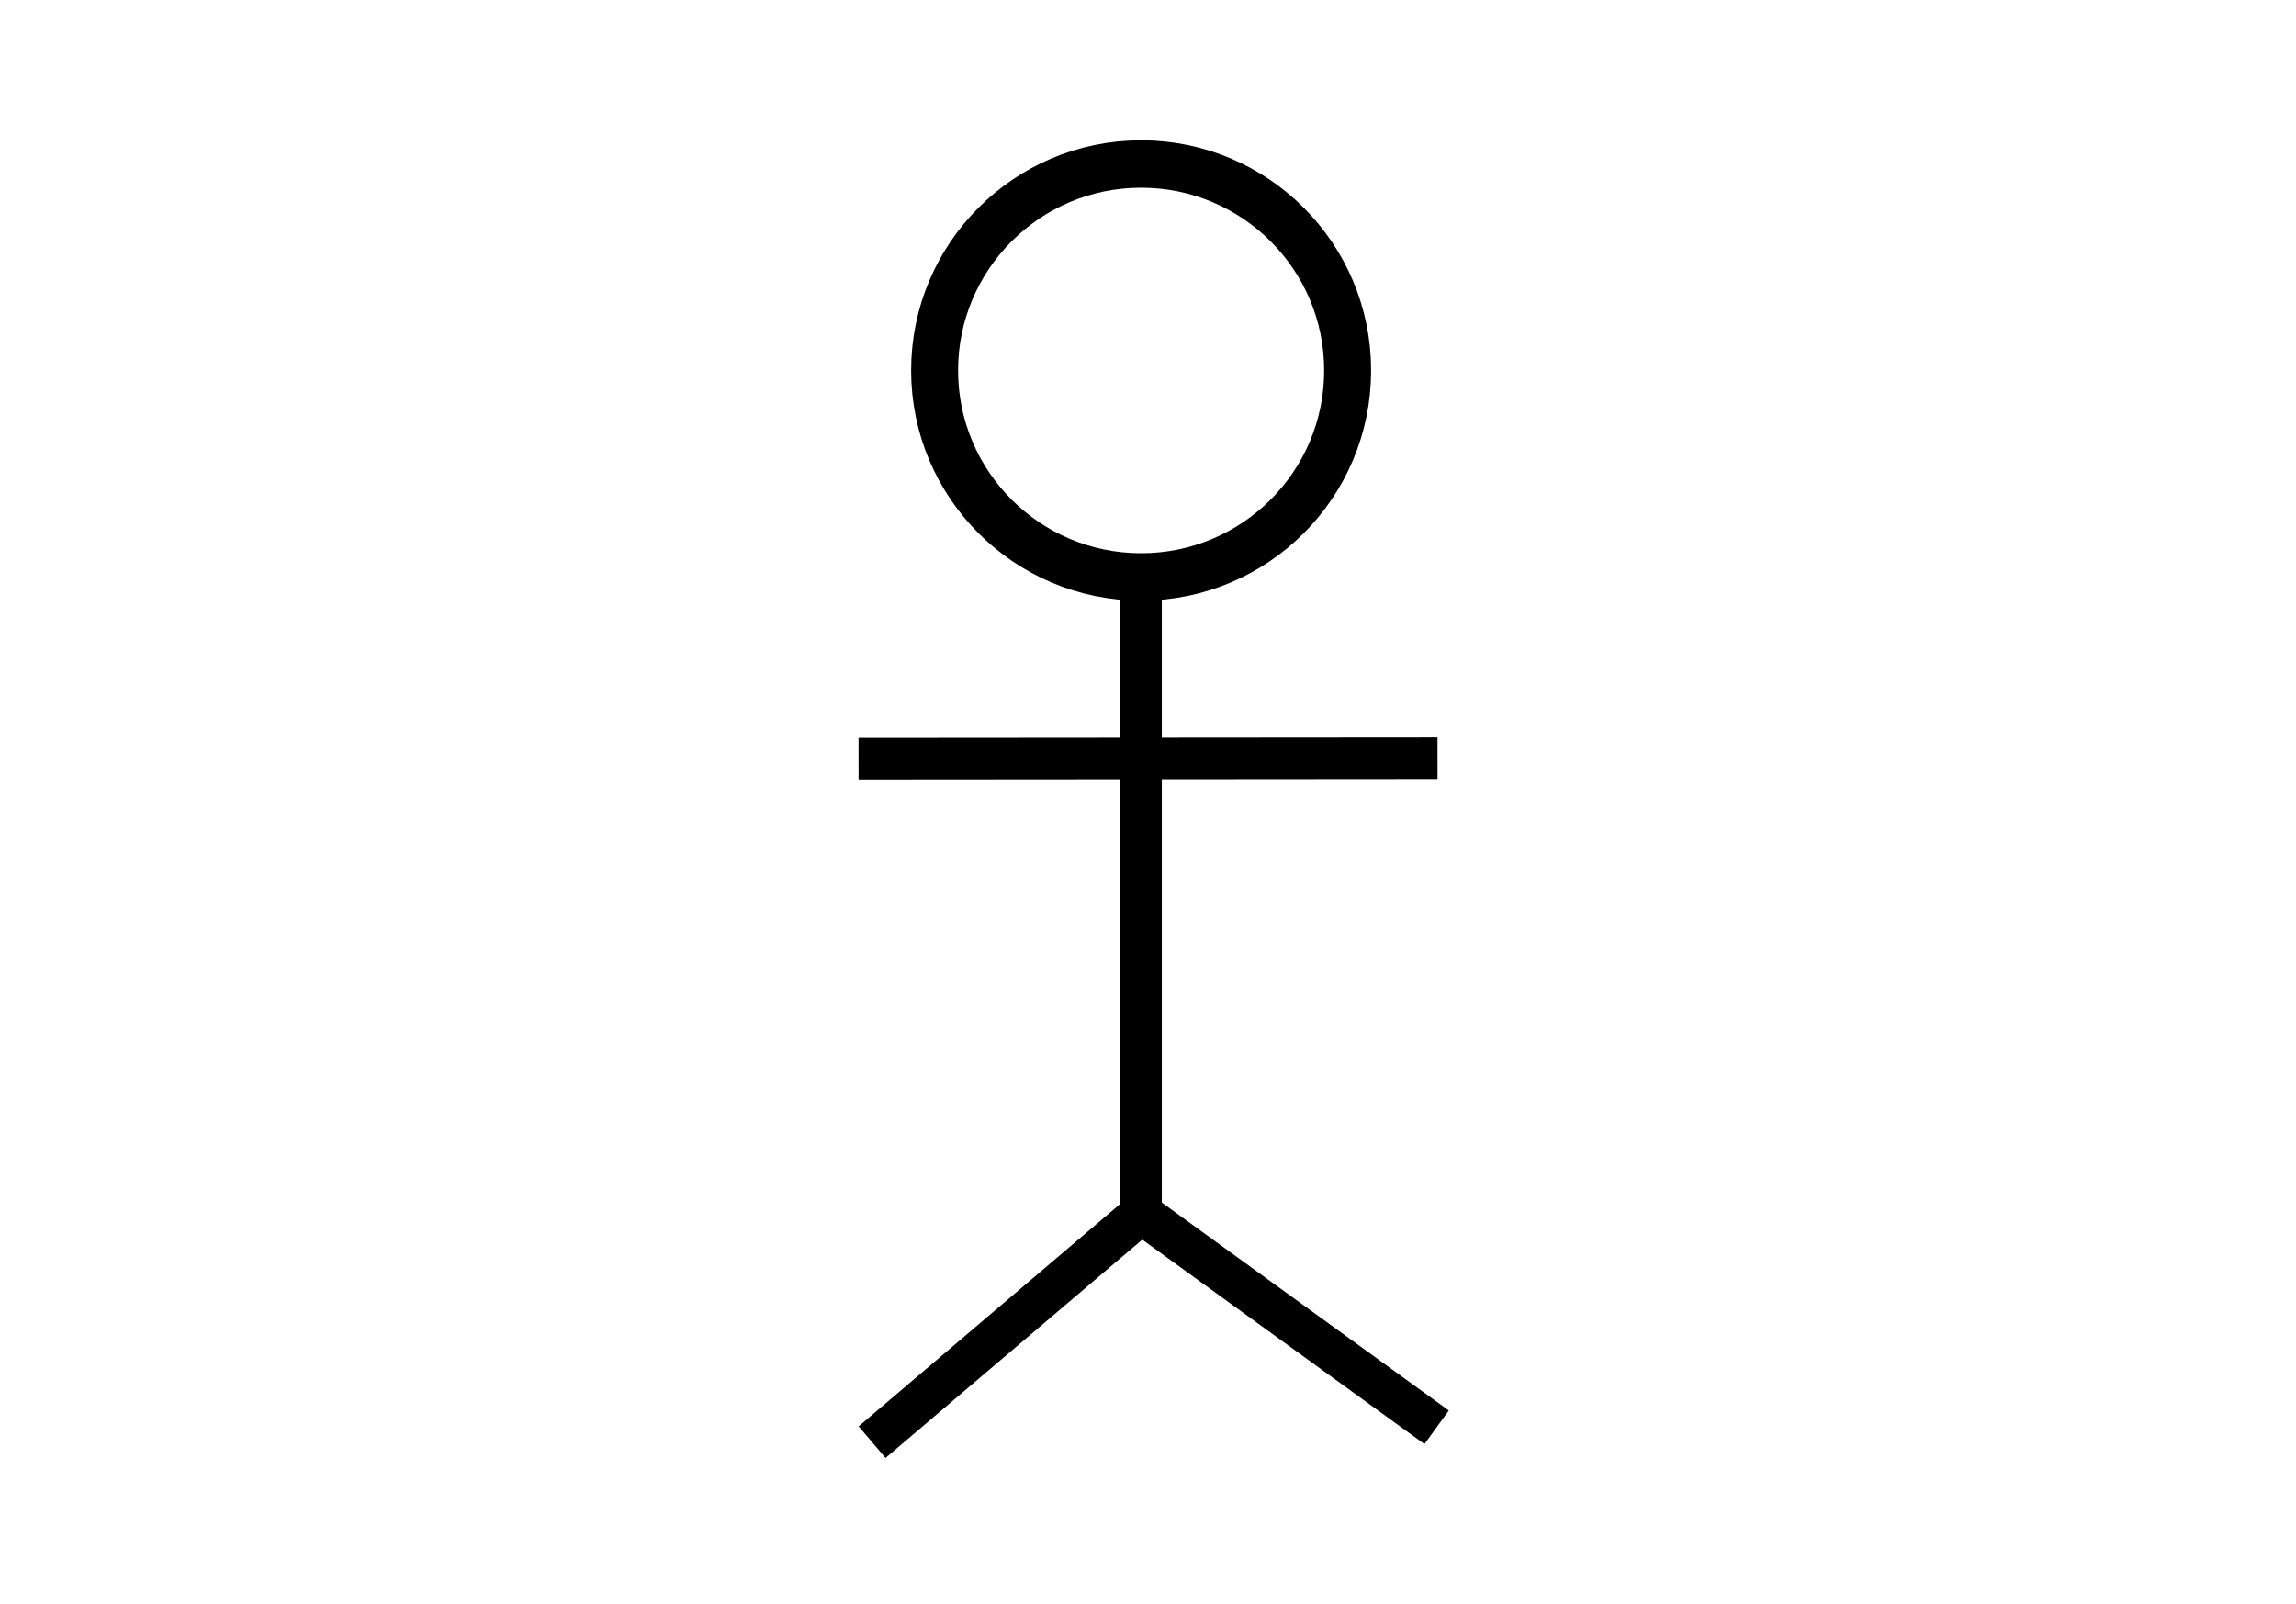
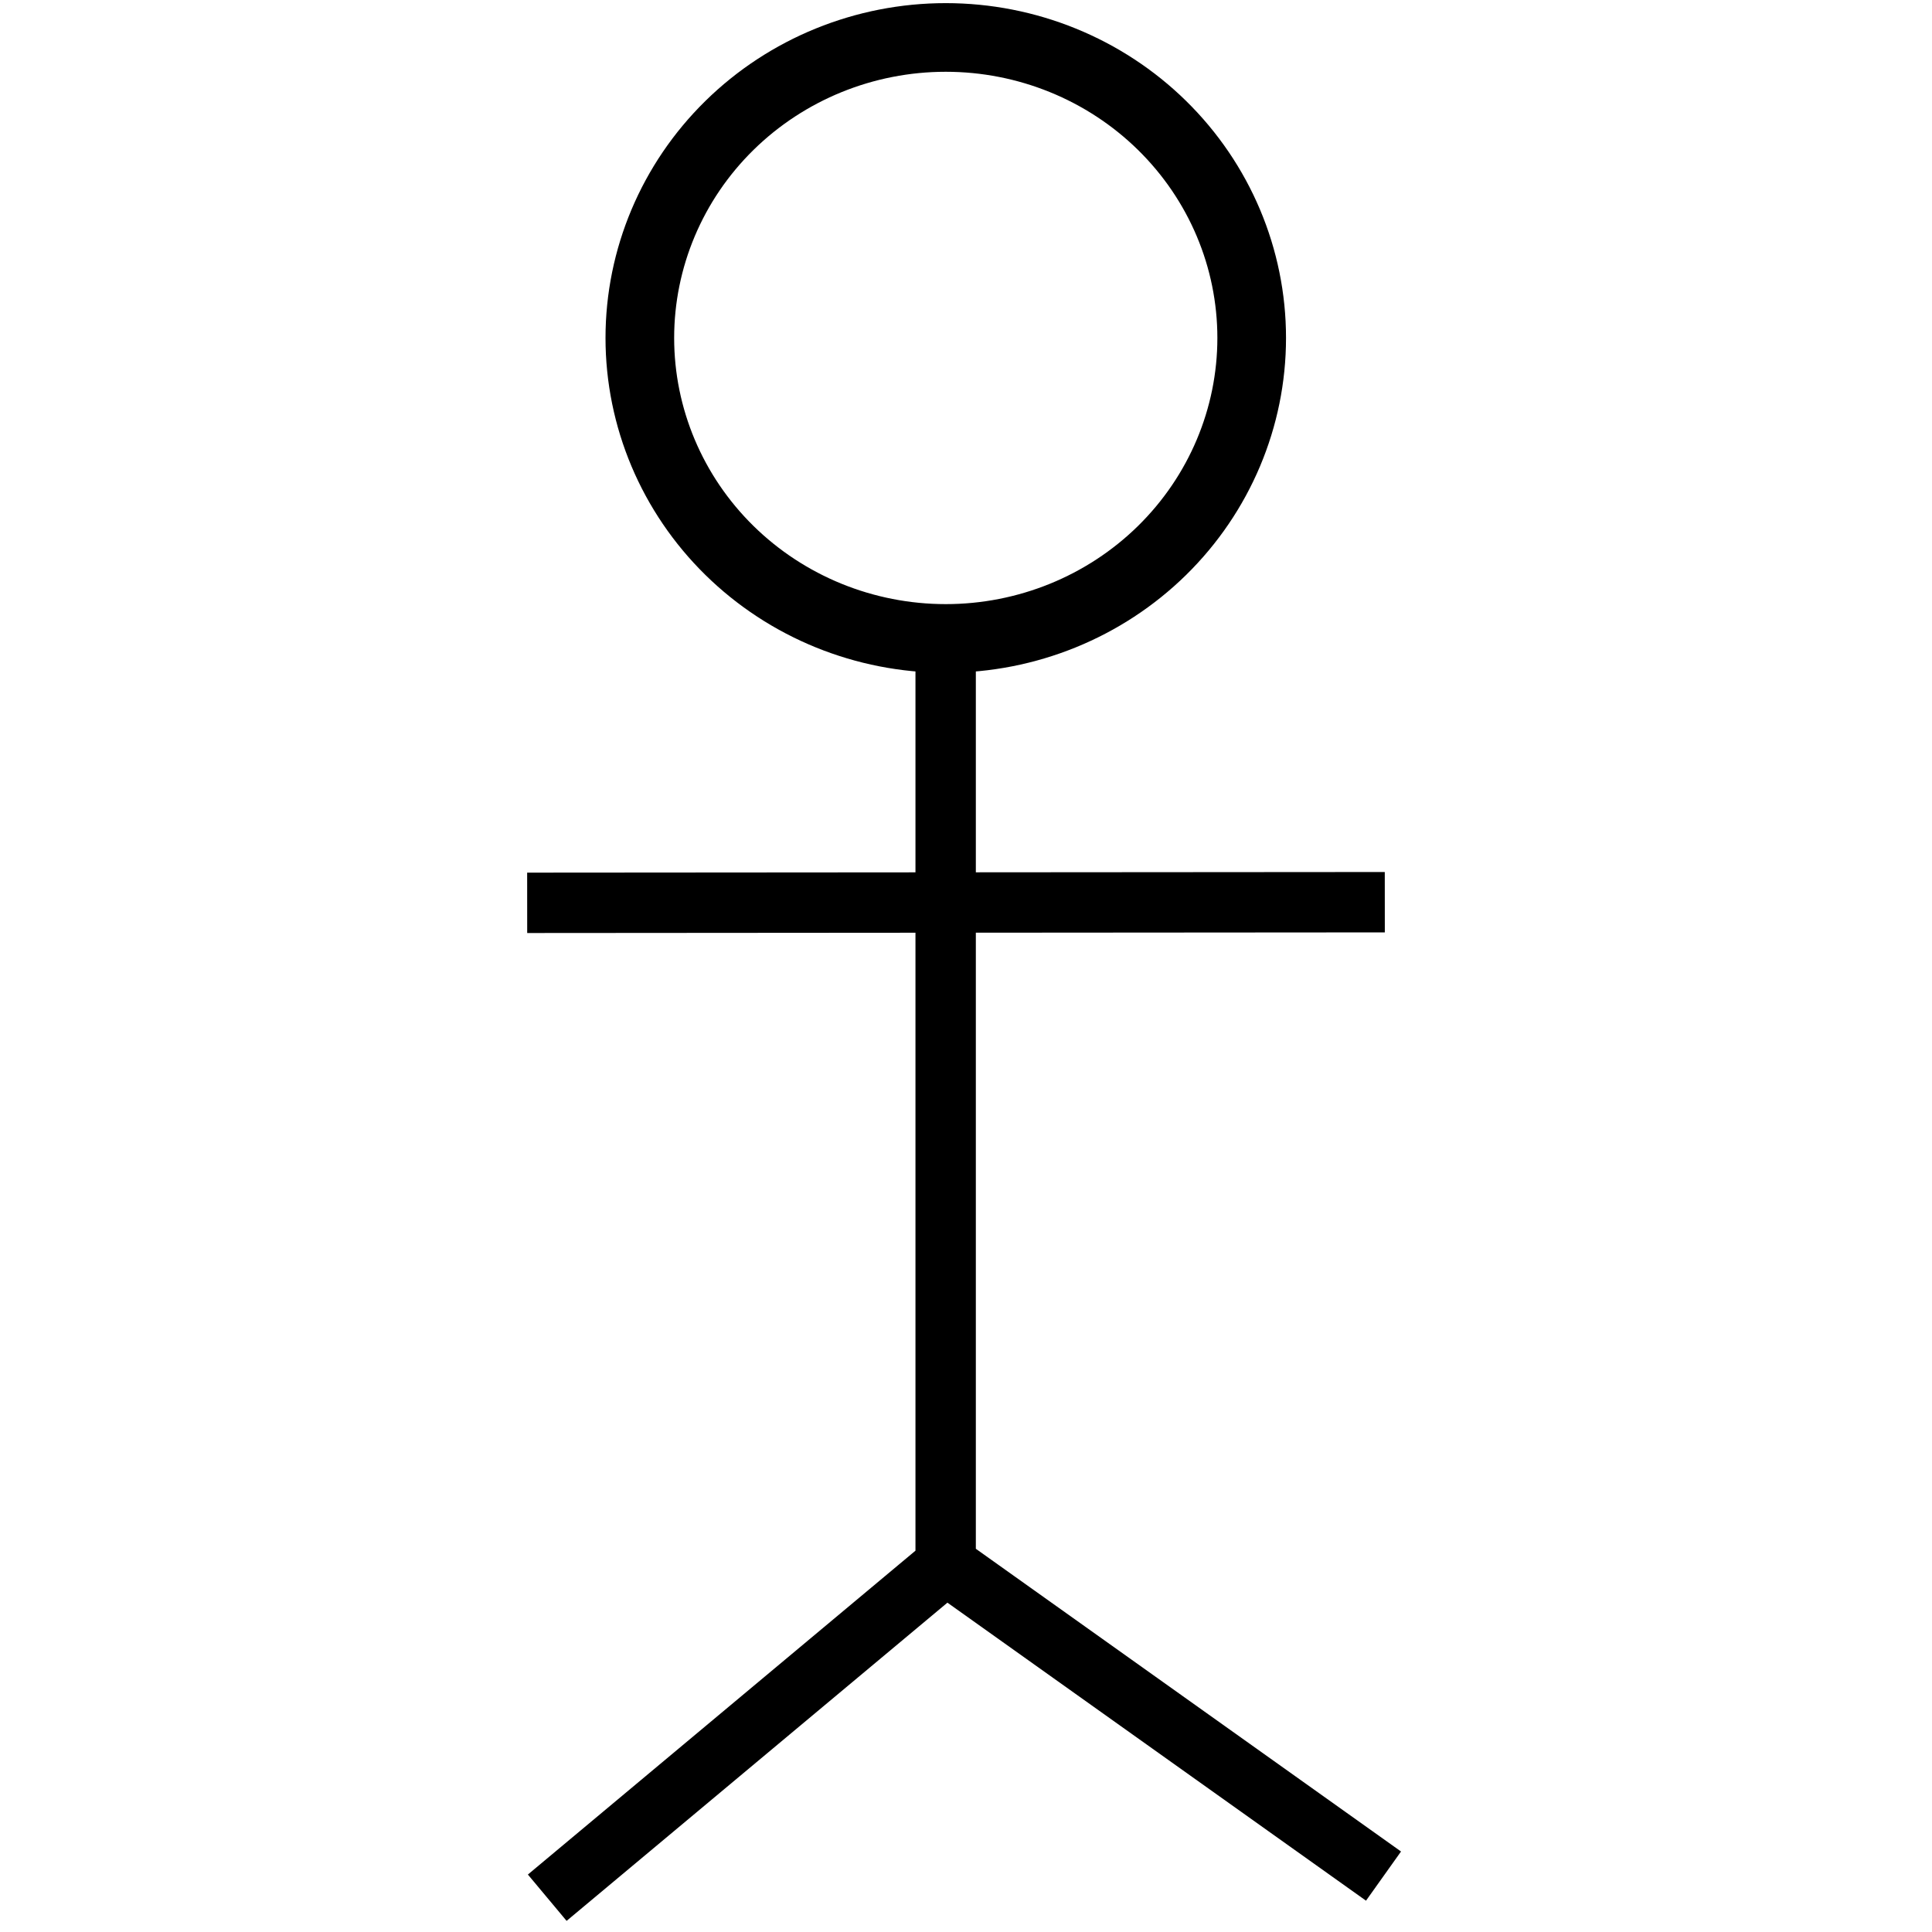
- <svg xmlns="http://www.w3.org/2000/svg" version="1.1" width="166" height="116">
-   <g transform="translate(-287,-467)" style="fill:none;stroke:#000000;stroke-width:3px">
-     <path d="m 91.166,19.72 a 13.195,13.069 0 1 1 -26.39,0 13.195,13.069 0 1 1 26.39,0 z" transform="matrix(1.131591,0,0,1.142524,281.2717,471.262)" />
-     <path d="m 77.498,34.904 0,46.057 M 77.498,80.392 58.052,96.933 M 77.529,80.392 98.869,95.86 M 57.074,47.499 98.932,47.467" transform="translate(292,474.3622)" />
-   </g>
+ <svg xmlns="http://www.w3.org/2000/svg" width="24" height="24" viewBox="0 0 44 96" fill="none">
+   <path d="M36.196 16.792C36.196 20.752 34.594 24.55 31.743 27.351C28.892 30.151 25.026 31.724 20.994 31.724C16.962 31.724 13.096 30.151 10.245 27.351C7.394 24.55 5.793 20.752 5.793 16.792C5.793 12.832 7.394 9.034 10.245 6.234C13.096 3.434 16.962 1.861 20.994 1.861C25.026 1.861 28.892 3.434 31.743 6.234C34.594 9.034 36.196 12.832 36.196 16.792V16.792Z" stroke="black" stroke-width="3.411" />
+   <path d="M0.195 44.861L42.81 44.83M20.989 32.266V78.323V32.266ZM20.989 77.754L1.192 94.296L20.989 77.754ZM21.021 77.754L42.746 93.222L21.021 77.754Z" stroke="black" stroke-width="3" />
</svg>
